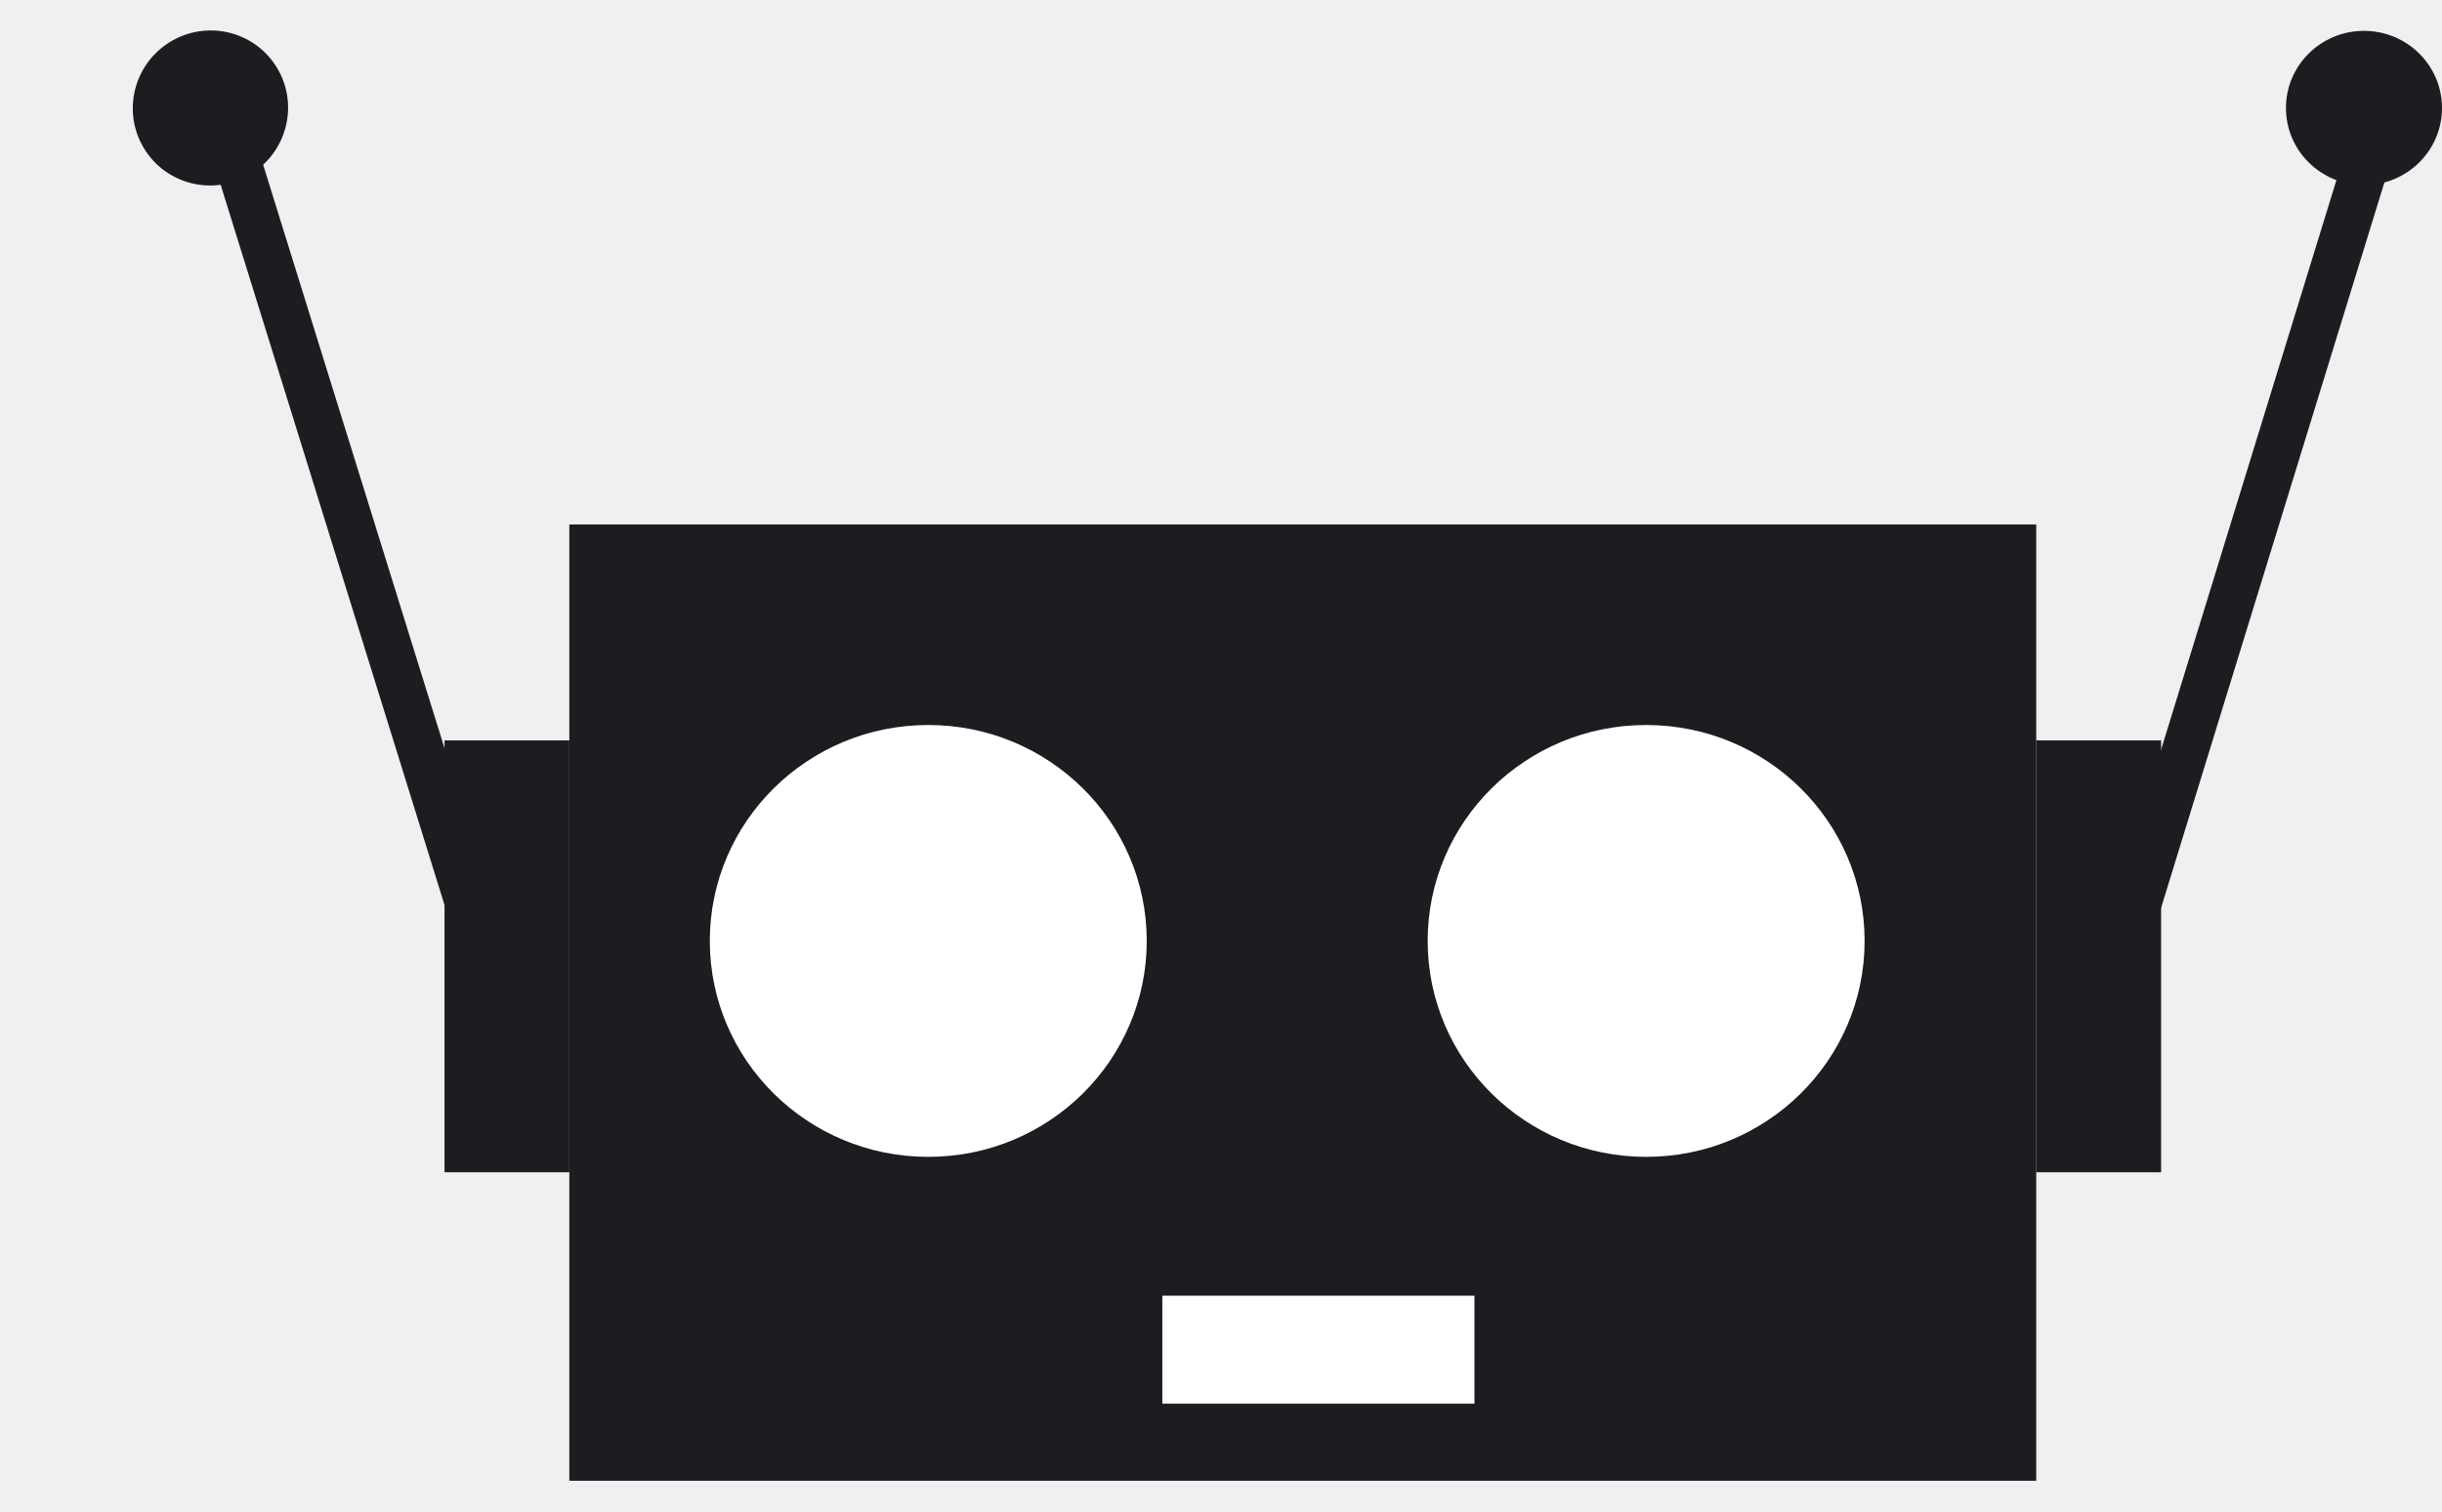
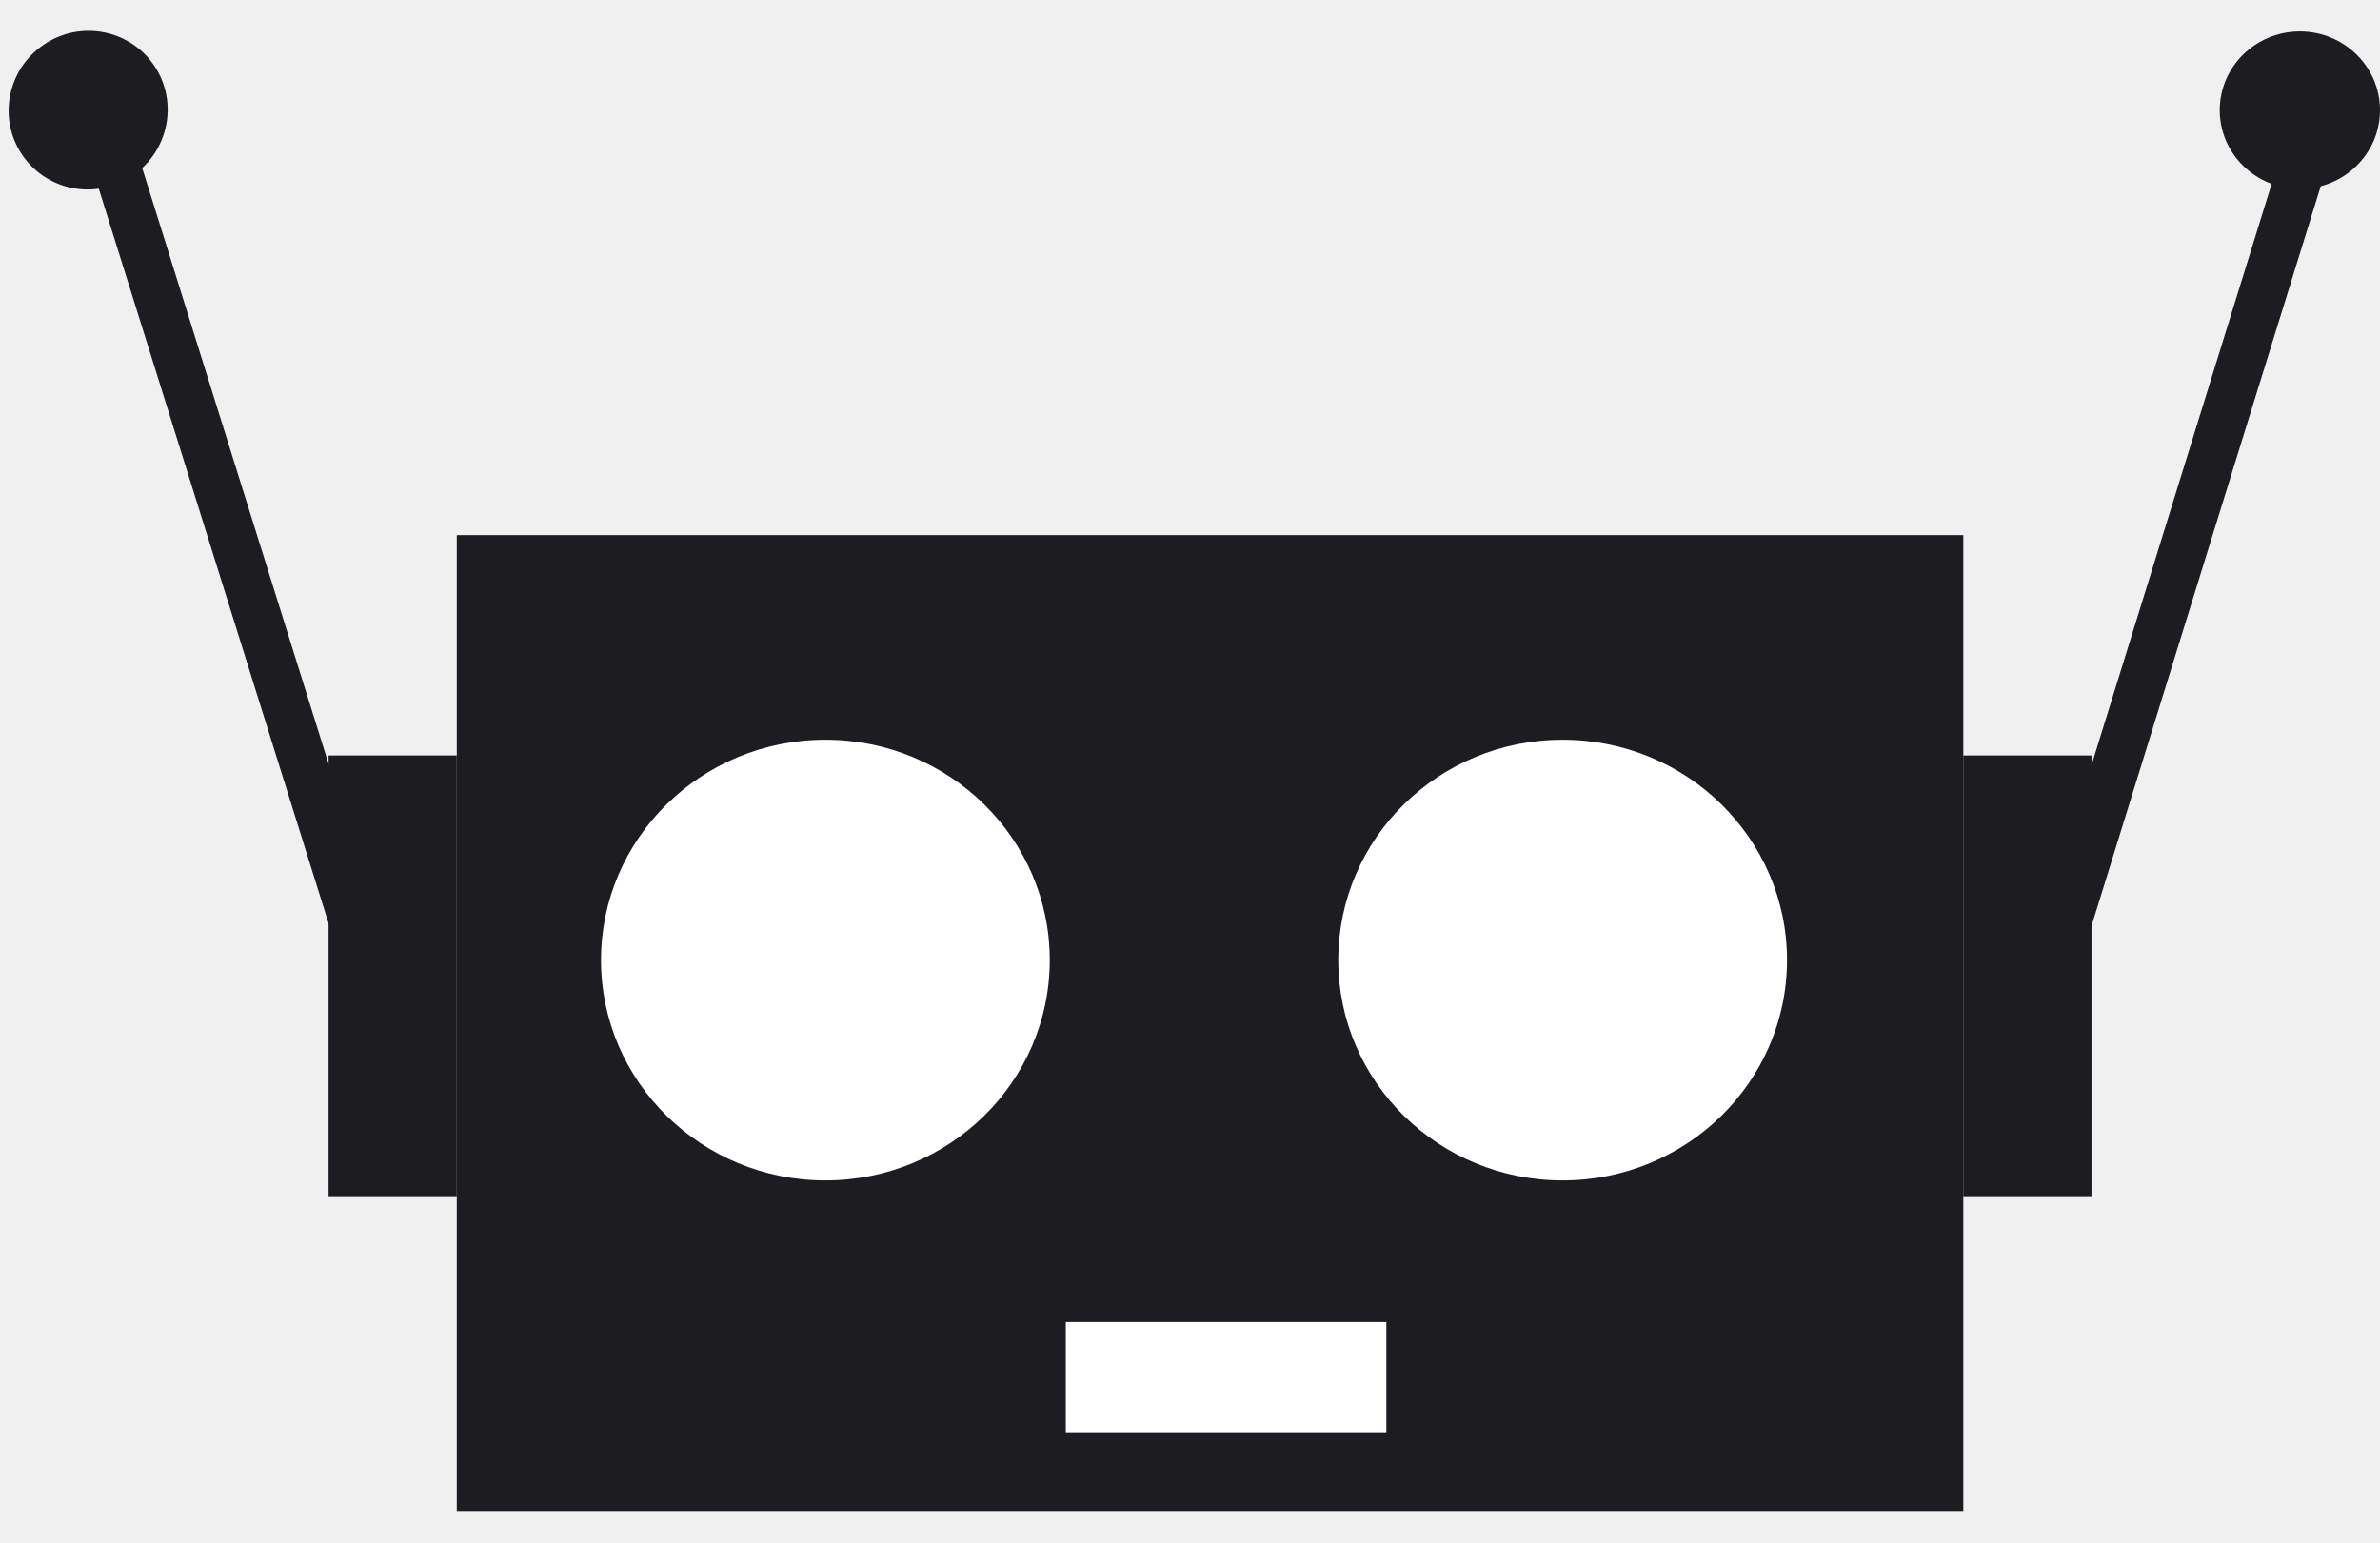
- <svg xmlns="http://www.w3.org/2000/svg" width="63px" height="39px" viewBox="0 0 63 39" version="1.1">
+ <svg xmlns="http://www.w3.org/2000/svg" width="54px" height="35px" viewBox="0 0 54 35" version="1.1">
  <g id="Page-1" stroke="none" stroke-width="1" fill="none" fill-rule="evenodd">
-     <g id="Desktop" transform="translate(-6, -16)">
-       <g id="icon" transform="translate(7, 16)">
-         <rect id="Rectangle" fill="#1D1C21" x="13.688" y="13.531" width="37.844" height="24.673" />
-         <rect id="Rectangle" fill="#FFFFFF" x="28.987" y="33.429" width="8.052" height="2.786" />
-         <ellipse id="Oval" fill="#FFFFFF" cx="22.948" cy="24.276" rx="5.636" ry="5.571" />
-         <ellipse id="Oval" fill="#FFFFFF" cx="41.468" cy="24.276" rx="5.636" ry="5.571" />
-         <rect id="Rectangle" fill="#1D1C21" x="51.532" y="19.102" width="3.221" height="11.143" />
-         <rect id="Rectangle-Copy" fill="#1D1C21" x="10.468" y="19.102" width="3.221" height="11.143" />
-         <line x1="53.948" y1="23.997" x2="59.987" y2="4.378" id="Line" stroke="#1D1C21" stroke-width="1.2" stroke-linecap="square" />
-         <ellipse id="Oval" fill="#1D1C21" cx="59.987" cy="2.786" rx="2.013" ry="1.99" />
-         <line x1="5.346" y1="24.187" x2="11.257" y2="4.528" id="Line" stroke="#1D1C21" stroke-width="1.2" stroke-linecap="square" transform="translate(8.301617, 14.35722) rotate(-34) translate(-8.301617, -14.35722) " />
-         <ellipse id="Oval" fill="#1D1C21" transform="translate(4.428571, 2.785714) rotate(-34) translate(-4.428571, -2.785714) " cx="4.429" cy="2.786" rx="2.006" ry="1.997" />
+     <g id="Tablet" transform="translate(-9, -18)">
+       <g id="Header" transform="translate(7, 18)">
+         <g id="nav">
+           <g id="icon">
+             <rect id="Rectangle" fill="#1D1C21" x="12.364" y="12.143" width="34.182" height="22.143" />
+             <rect id="Rectangle" fill="#FFFFFF" x="26.182" y="30" width="7.273" height="2.5" />
+             <ellipse id="Oval" fill="#FFFFFF" cx="20.727" cy="21.786" rx="5.091" ry="5" />
+             <ellipse id="Oval" fill="#FFFFFF" cx="37.455" cy="21.786" rx="5.091" ry="5" />
+             <rect id="Rectangle" fill="#1D1C21" x="46.545" y="17.143" width="2.909" height="10" />
+             <rect id="Rectangle-Copy" fill="#1D1C21" x="9.455" y="17.143" width="2.909" height="10" />
+             <line x1="48.727" y1="21.536" x2="54.182" y2="3.929" id="Line" stroke="#1D1C21" stroke-width="1.08" stroke-linecap="square" />
+             <ellipse id="Oval" fill="#1D1C21" cx="54.182" cy="2.5" rx="1.818" ry="1.786" />
+             <line x1="4.86" y1="21.716" x2="10.136" y2="4.054" id="Line" stroke="#1D1C21" stroke-width="1.08" stroke-linecap="square" transform="translate(7.498235, 12.88469) rotate(-34) translate(-7.498235, -12.88469) " />
+             <ellipse id="Oval" fill="#1D1C21" transform="translate(4, 2.5) rotate(-34) translate(-4, -2.5) " cx="4" cy="2.5" rx="1.808" ry="1.796" />
+           </g>
+         </g>
      </g>
    </g>
  </g>
</svg>
